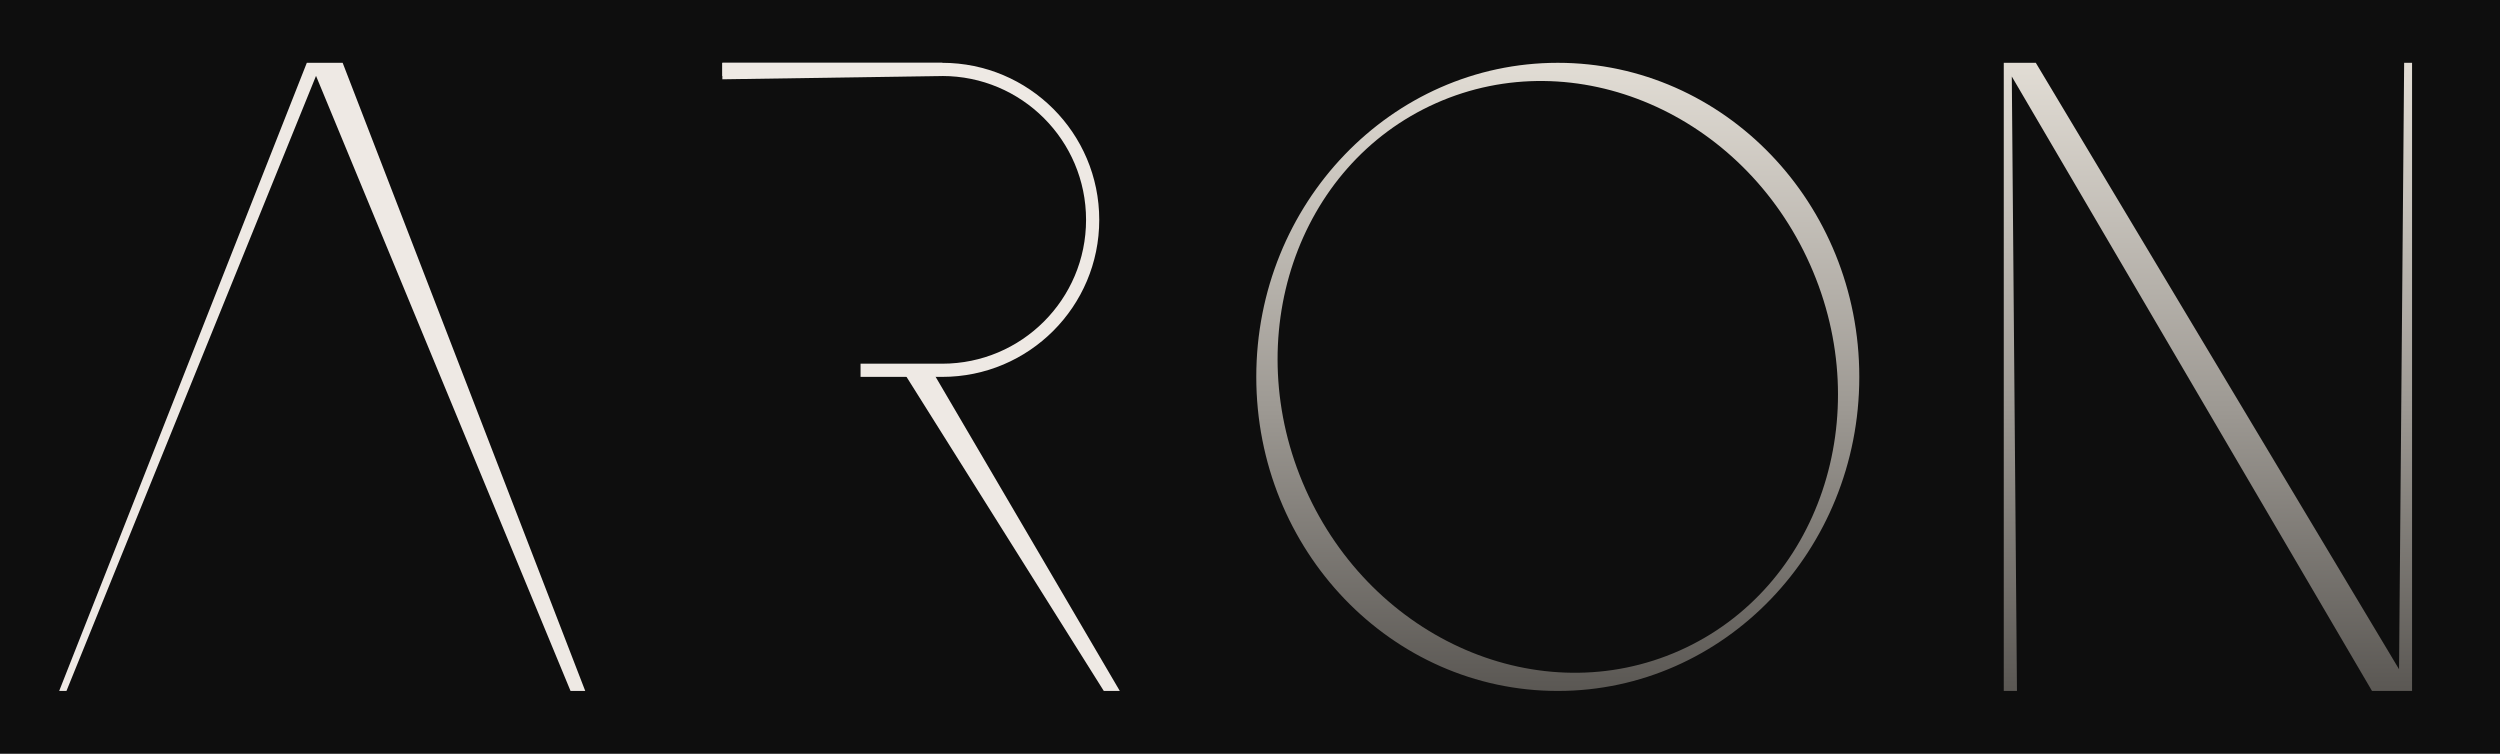
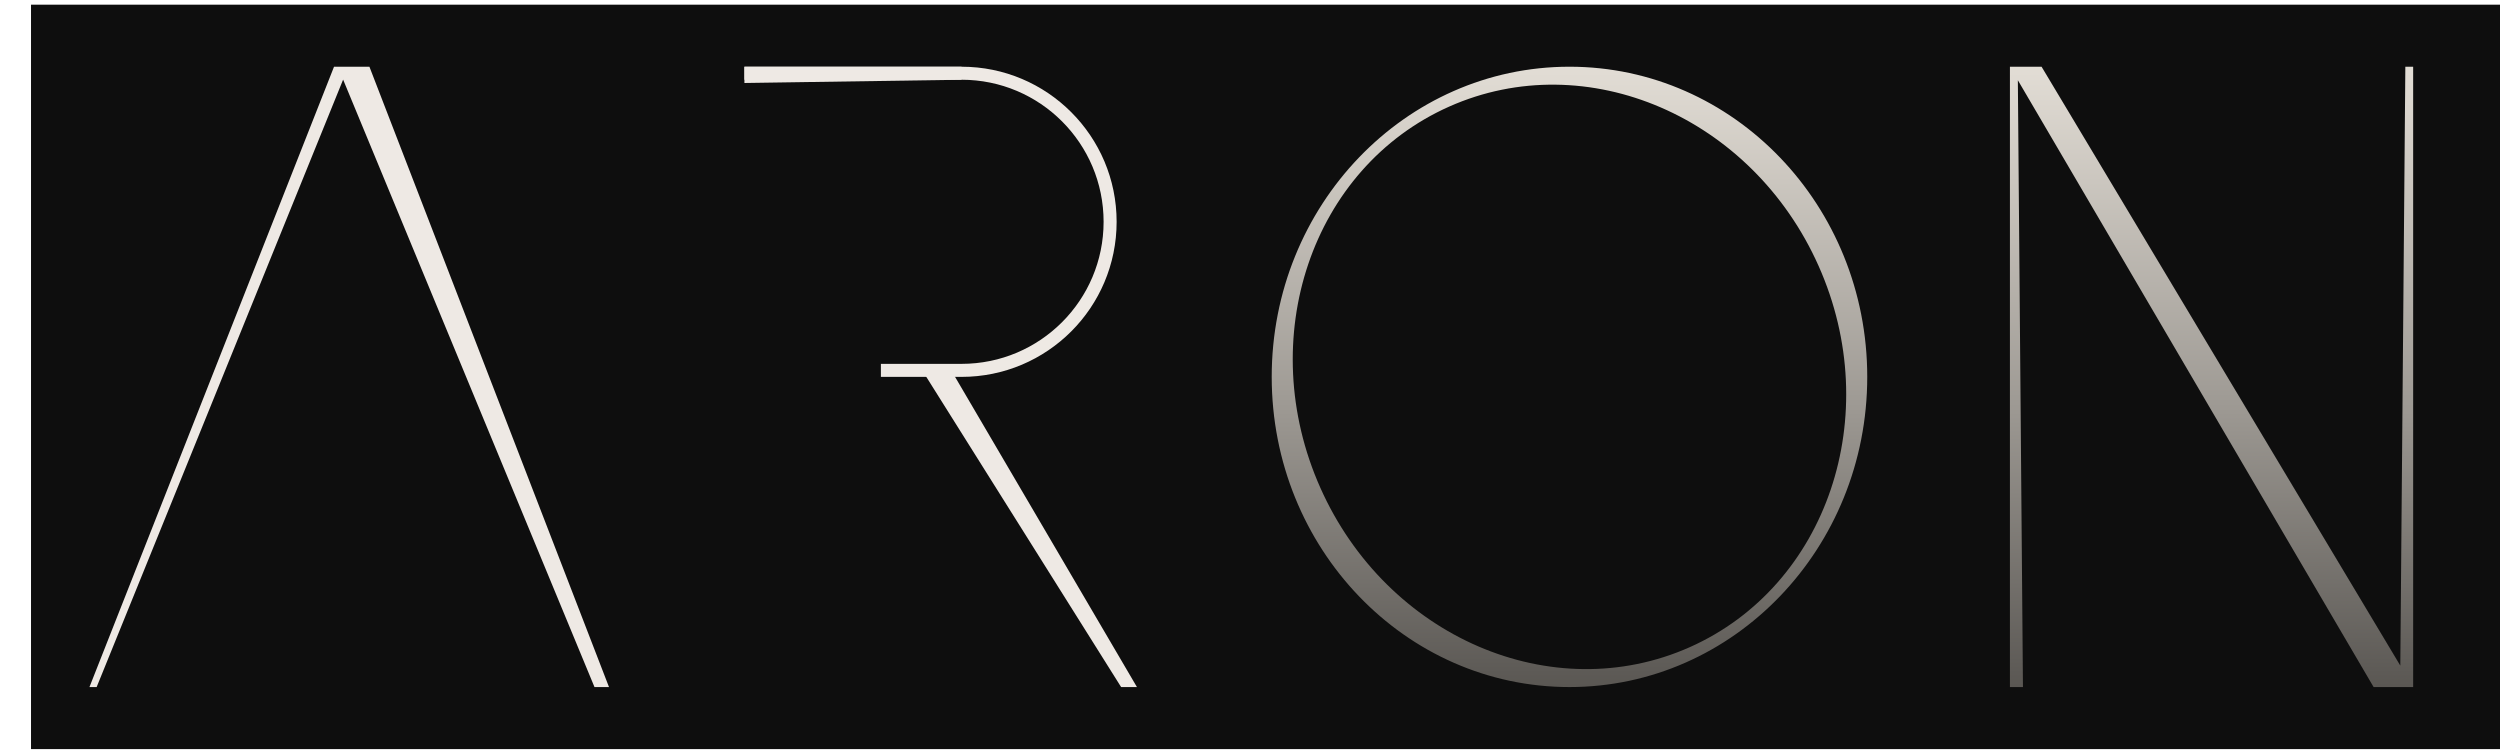
- <svg xmlns="http://www.w3.org/2000/svg" width="796" height="240" viewBox="0 20 796 240">
+ <svg xmlns="http://www.w3.org/2000/svg" width="796" height="240" viewBox="-10 20 806 240">
  <rect x="0" y="20" width="796" height="240" fill="#0e0e0e" />
  <defs>
    <linearGradient id="gthind" x1="0" y1="0" x2="0" y2="1">
      <stop offset="0" stop-color="#e2ddd5" />
      <stop offset=".55" stop-color="#9d9993" />
      <stop offset="1" stop-color="#5a5753" />
    </linearGradient>
  </defs>
  <path d="M97.69 40.00 L102.31 40.00 L21.16 240.00 L18.84 240.00 Z M98.90 40.00 L109.10 40.00 L186.34 240.00 L181.66 240.00 Z" fill="#EEE9E4" />
  <path d="M230 42.1 H300 A47.9 47.9 0 0 1 300 137.9 H274" fill="none" stroke="#EEE9E4" stroke-width="4.2" />
  <path d="M230.00 40.00 L300.00 40.00 L300.00 44.20 L230.00 45.25 Z" fill="#EEE9E4" />
+   <path d="" fill="#EEE9E4" />
  <path d="M287.32 137.90 L296.68 137.90 L356.55 240.00 L351.45 240.00 Z" fill="#EEE9E4" />
  <path d="M400 140 A96 100 0 1 0 592 140 A96 100 0 1 0 400 140 Z M415.68 175.76 A87.92 95.38 -24.0 1 1 576.32 104.24 A87.92 95.38 -24.0 1 1 415.68 175.76 Z" fill="url(#gthind)" fill-rule="evenodd" />
  <path d="M638.00 40.00 L640.52 40.00 L642.20 240.00 L638.00 240.00 Z M765.48 40.00 L768.00 40.00 L768.00 240.00 L763.80 240.00 Z M638.00 40.00 L648.20 40.00 L768.00 240.00 L755.25 240.00 Z" fill="url(#gthind)" />
</svg>
